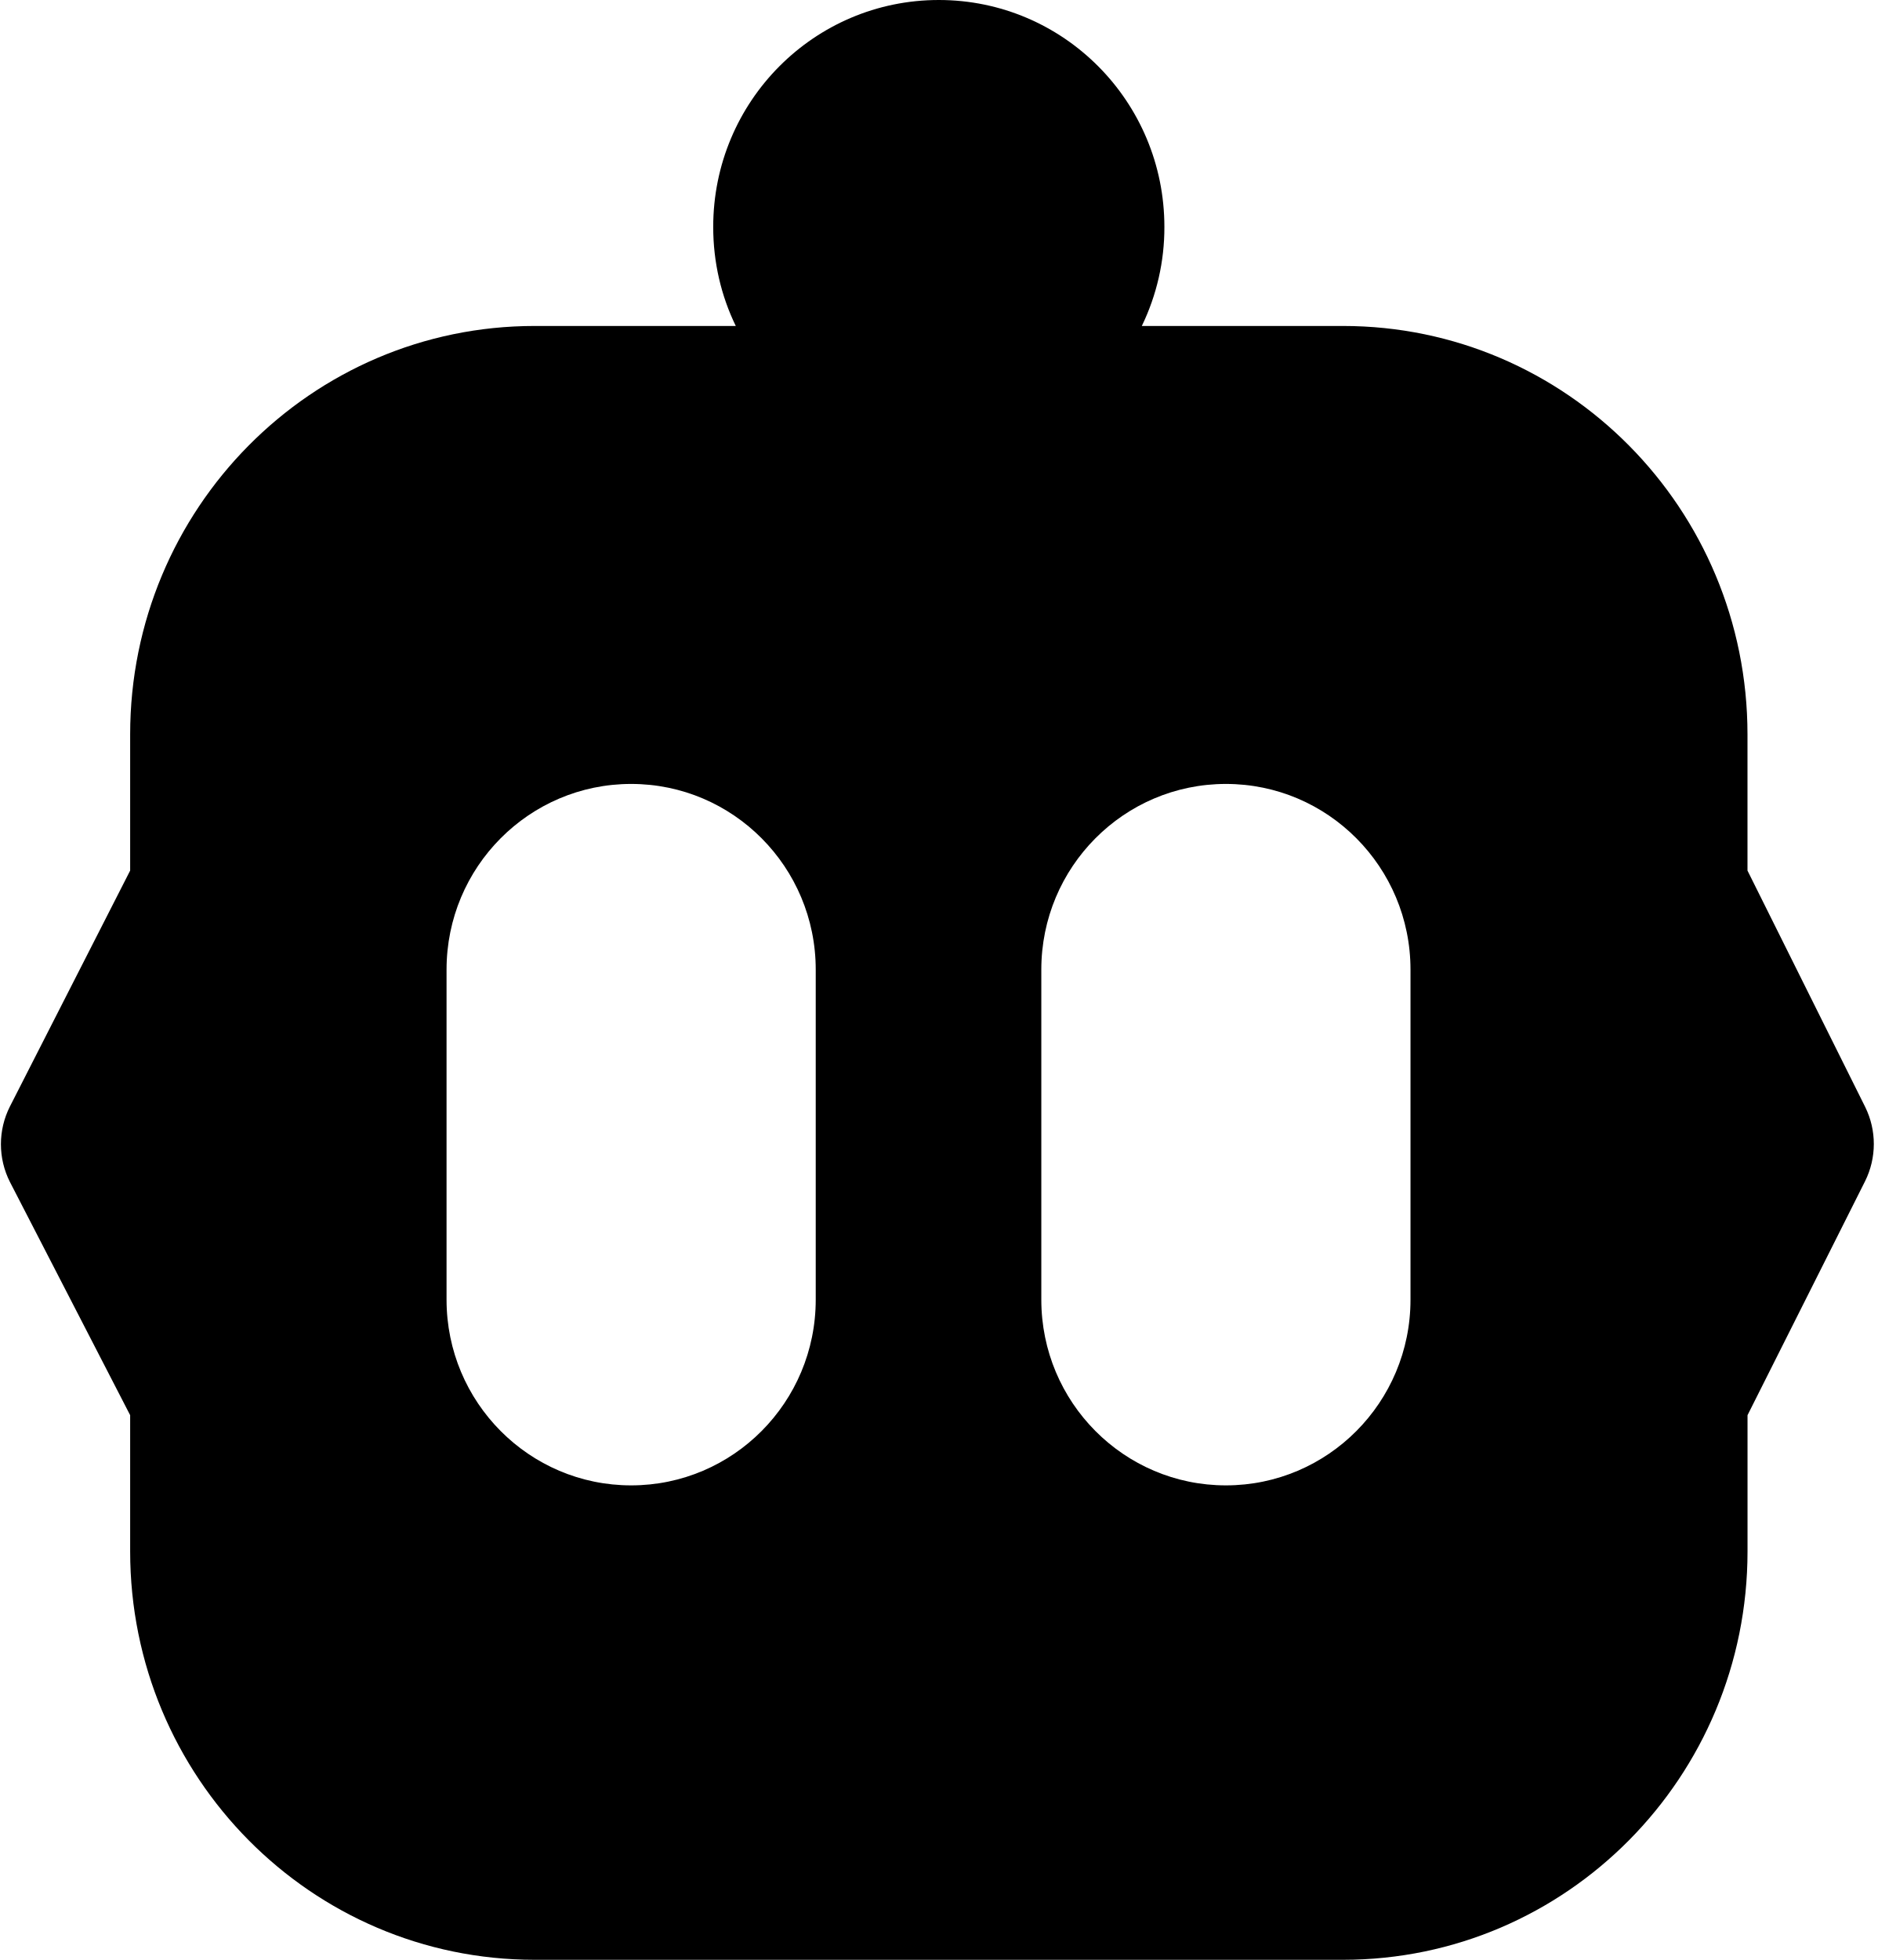
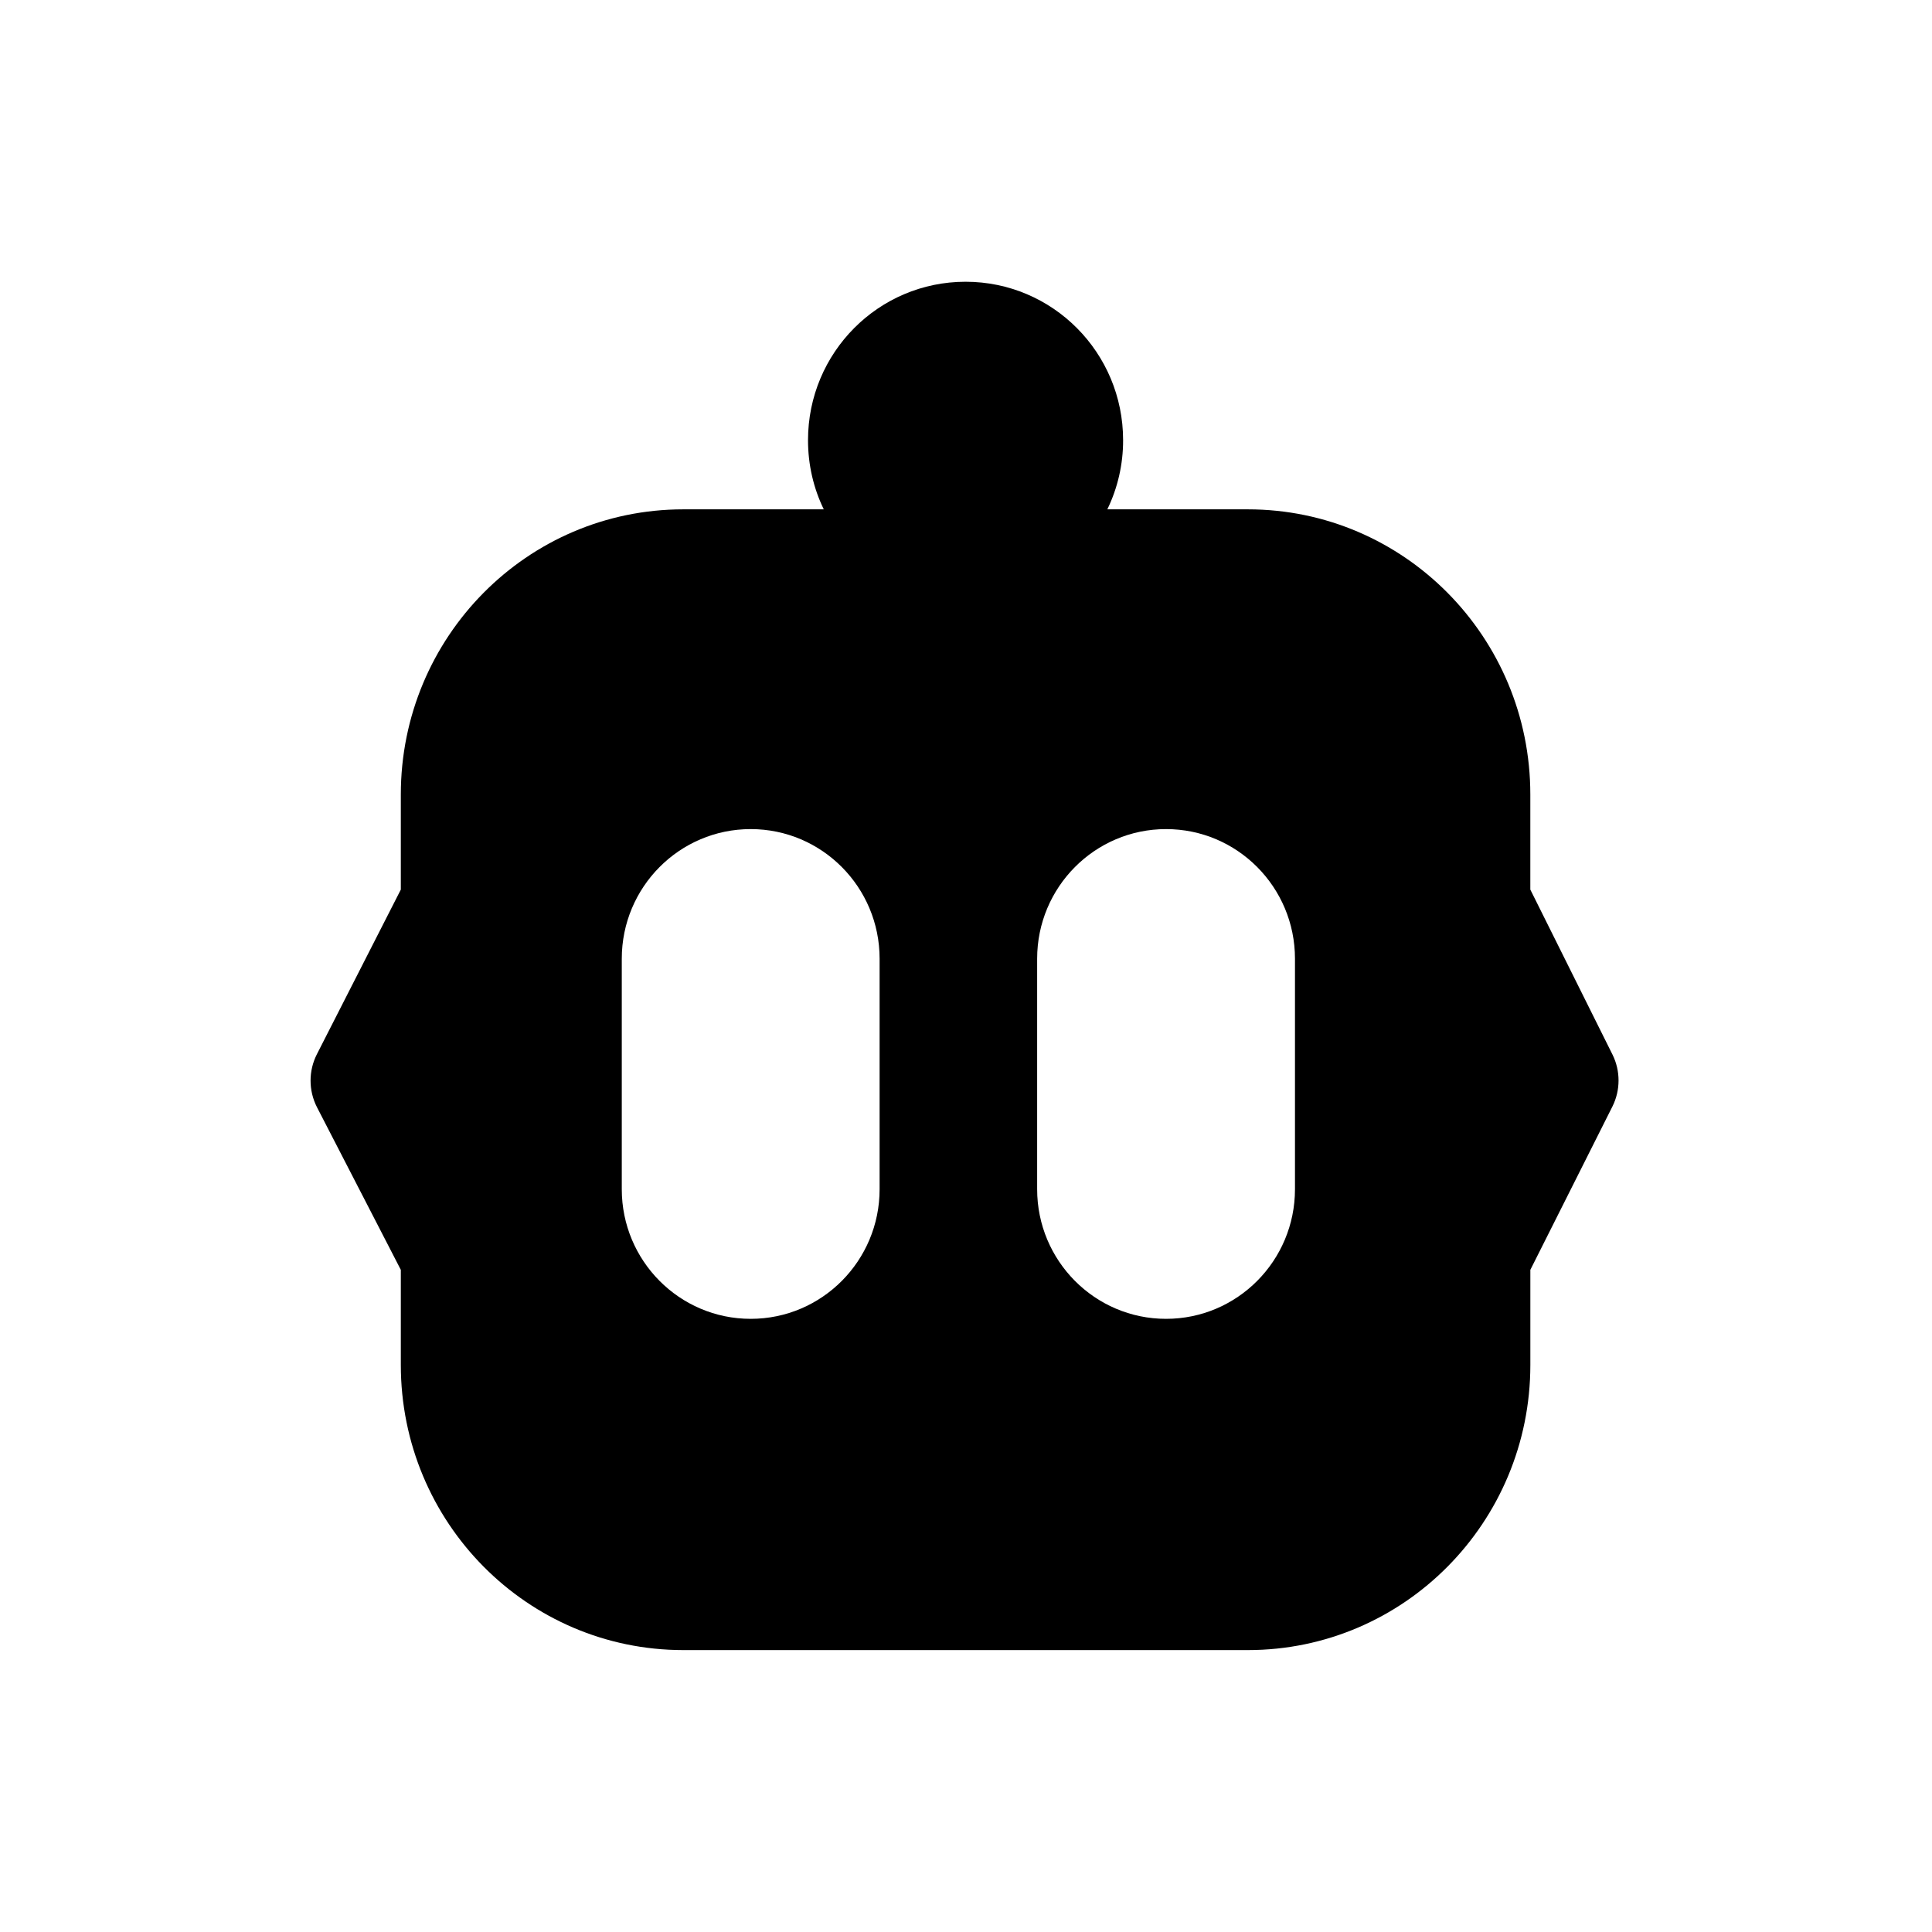
- <svg xmlns="http://www.w3.org/2000/svg" viewBox="0 0 466.73 487.04">
-   <path fill="currentColor" d="M463.6 275.08l-29.26-58.75V182.5c0-56.08-45.01-101.5-100.53-101.5H283.8a56.14 56.14 0 0 0 5.61-24.61C289.41 25.22 264.33 0 233.34 0s-56.07 25.22-56.07 56.39c0 8.82 1.99 17.17 5.61 24.61h-50.01C77.36 81 32.35 126.42 32.35 182.5v33.83L2.48 274.92a20.77 20.77 0 0 0 0 18.81l29.87 57.93v33.83c0 56.08 45.01 101.5 100.52 101.5h200.95c55.51 0 100.53-45.42 100.53-101.5v-33.83l29.21-58.13a20.78 20.78 0 0 0 .04-18.45ZM202.75 322.96c0 25.48-20.54 46.14-45.88 46.14s-45.88-20.66-45.88-46.14v-82.02c0-25.48 20.54-46.14 45.88-46.14s45.88 20.66 45.88 46.14v82.02Zm147.83 0c0 25.48-20.54 46.14-45.88 46.14s-45.88-20.66-45.88-46.14v-82.02c0-25.48 20.54-46.14 45.88-46.14s45.88 20.66 45.88 46.14v82.02Z" />
+ <svg xmlns="http://www.w3.org/2000/svg" width="24" height="24" viewBox="0 0 24 24" fill="none">
+   <path transform="translate(3.85 3.5) scale(0.034904)" fill="currentColor" d="M463.6 275.08l-29.26-58.75V182.5c0-56.08-45.01-101.5-100.53-101.5H283.8a56.14 56.14 0 0 0 5.61-24.61C289.41 25.22 264.33 0 233.34 0s-56.07 25.22-56.07 56.39c0 8.82 1.99 17.17 5.61 24.61h-50.01C77.36 81 32.35 126.42 32.35 182.5v33.83L2.48 274.92a20.77 20.77 0 0 0 0 18.81l29.87 57.93v33.83c0 56.08 45.01 101.5 100.52 101.5h200.95c55.51 0 100.53-45.42 100.53-101.5v-33.83l29.21-58.13a20.78 20.78 0 0 0 .04-18.45ZM202.75 322.96c0 25.48-20.54 46.14-45.88 46.14s-45.88-20.66-45.88-46.14v-82.02c0-25.48 20.54-46.14 45.88-46.14s45.88 20.66 45.88 46.14v82.02Zm147.83 0c0 25.48-20.54 46.14-45.88 46.14s-45.88-20.66-45.88-46.14v-82.02c0-25.48 20.54-46.14 45.88-46.14s45.88 20.66 45.88 46.14v82.02Z" />
</svg>
